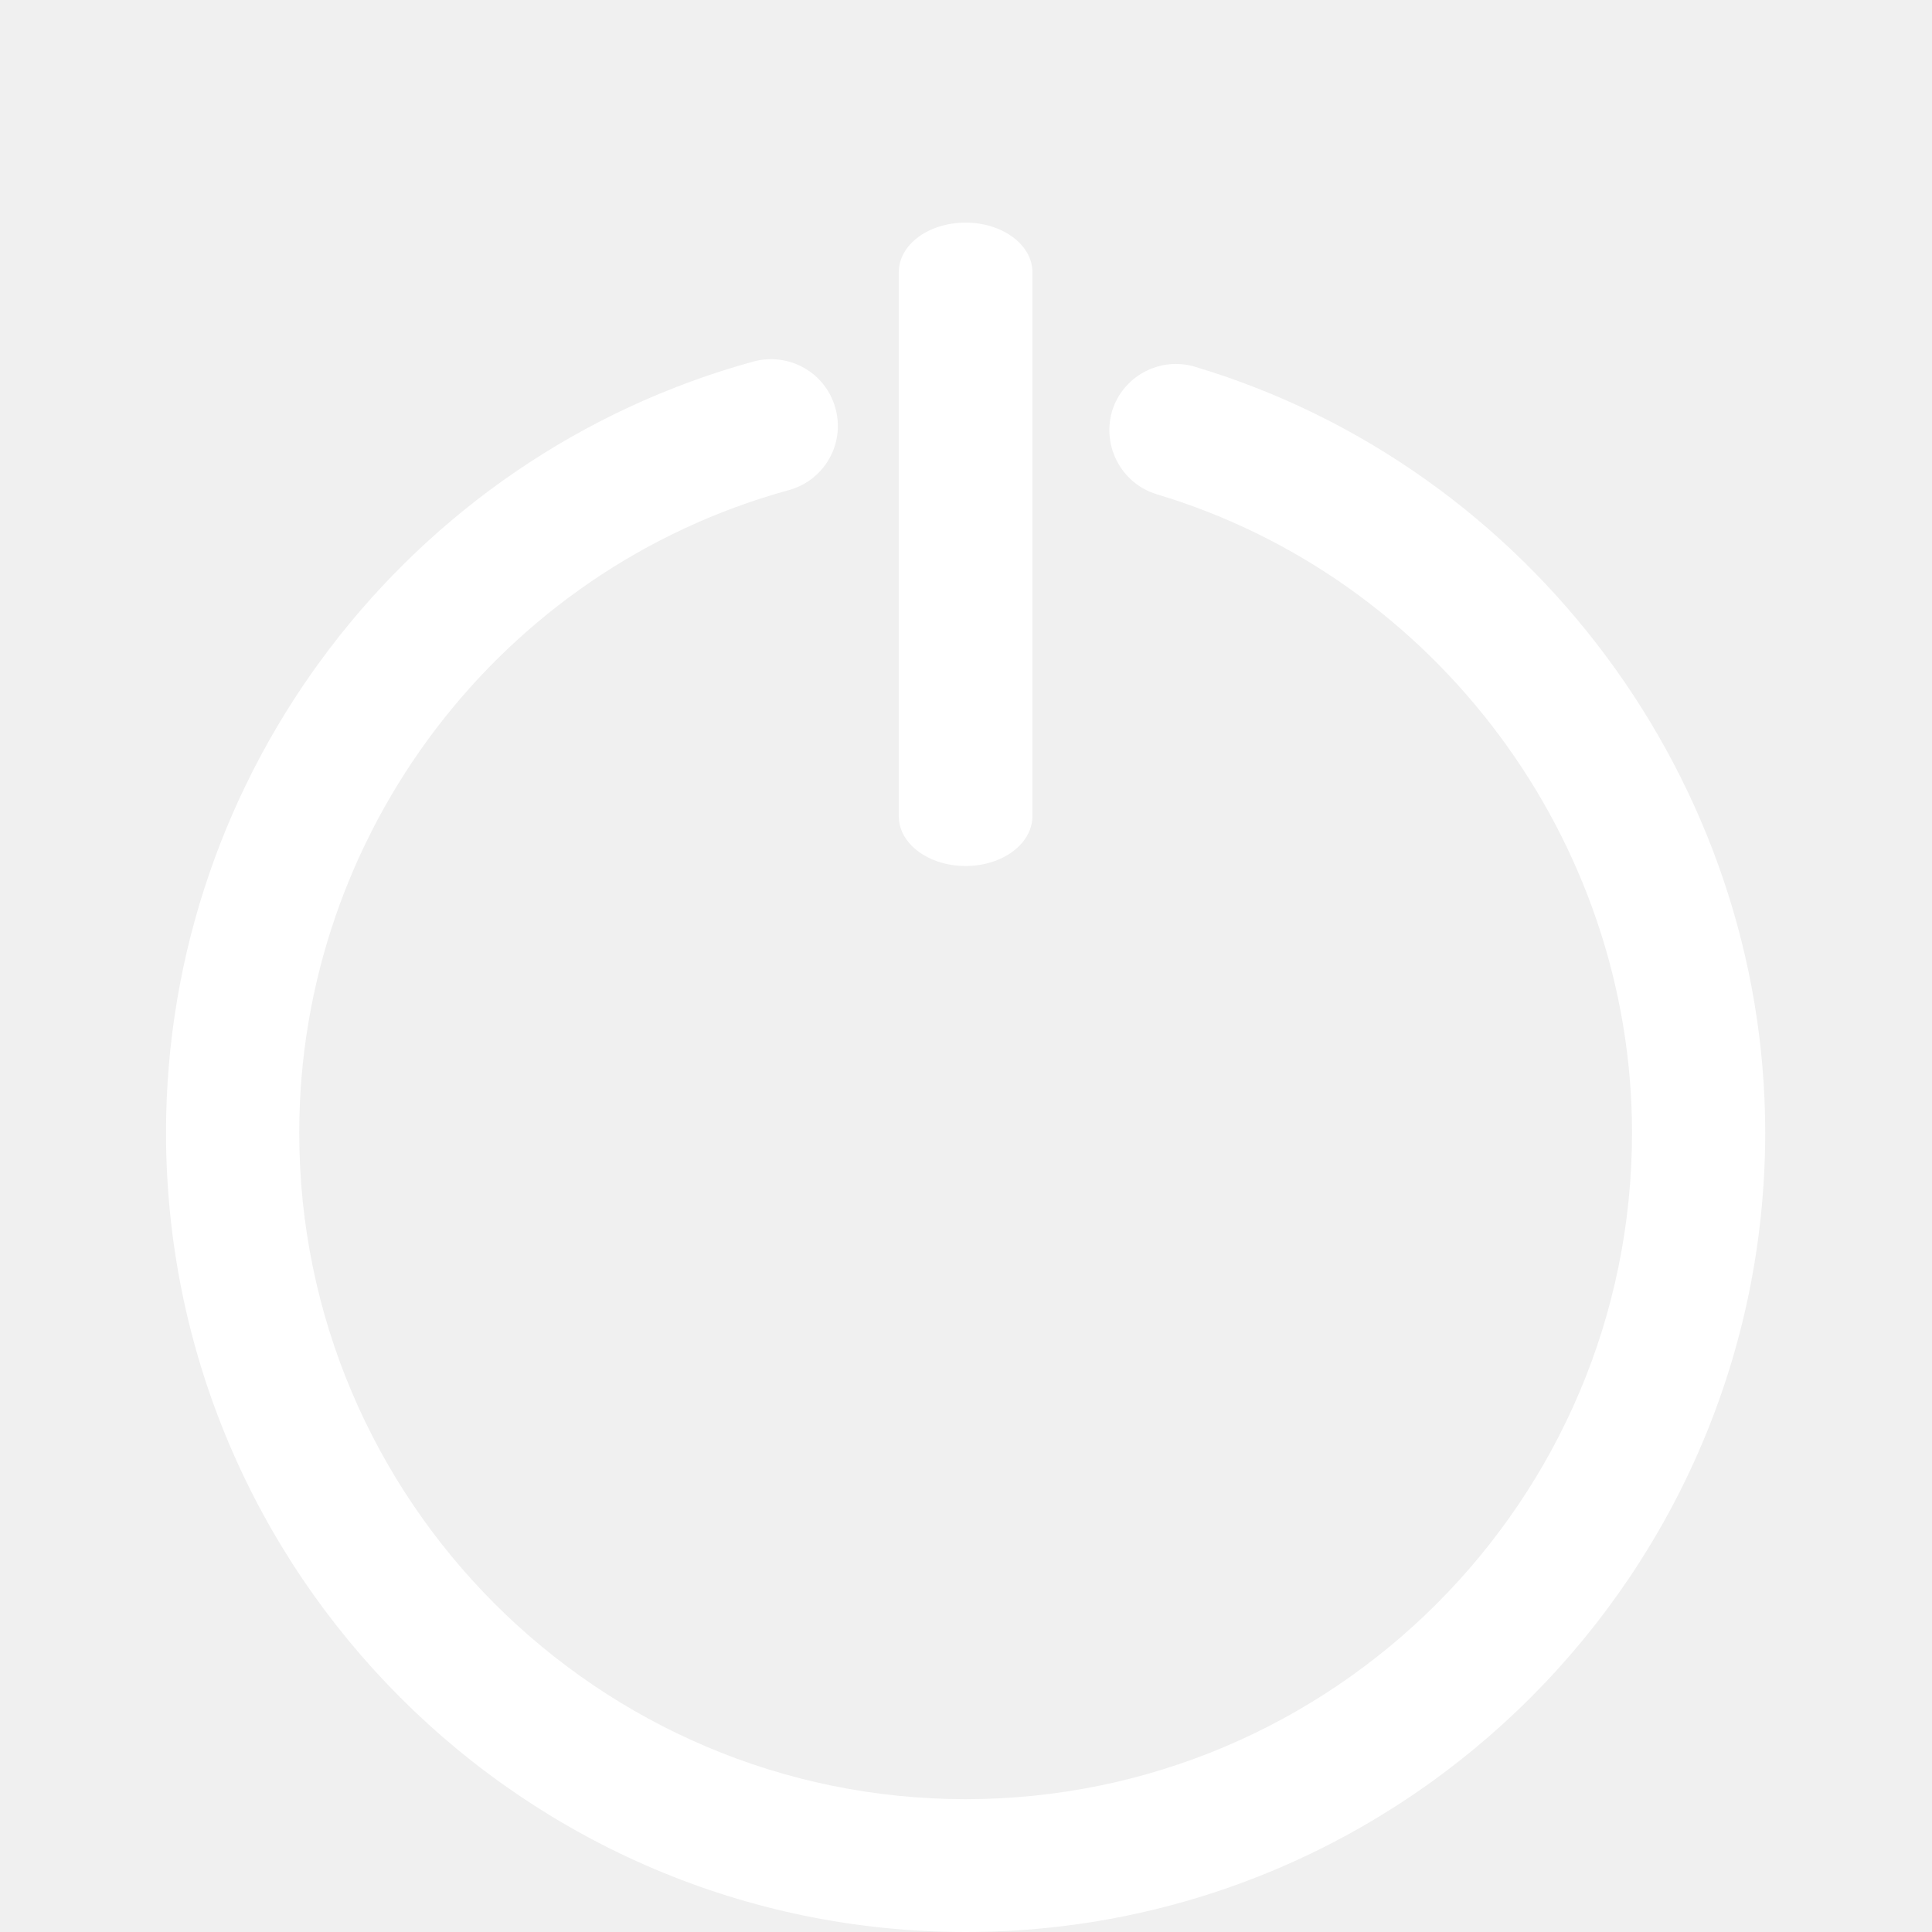
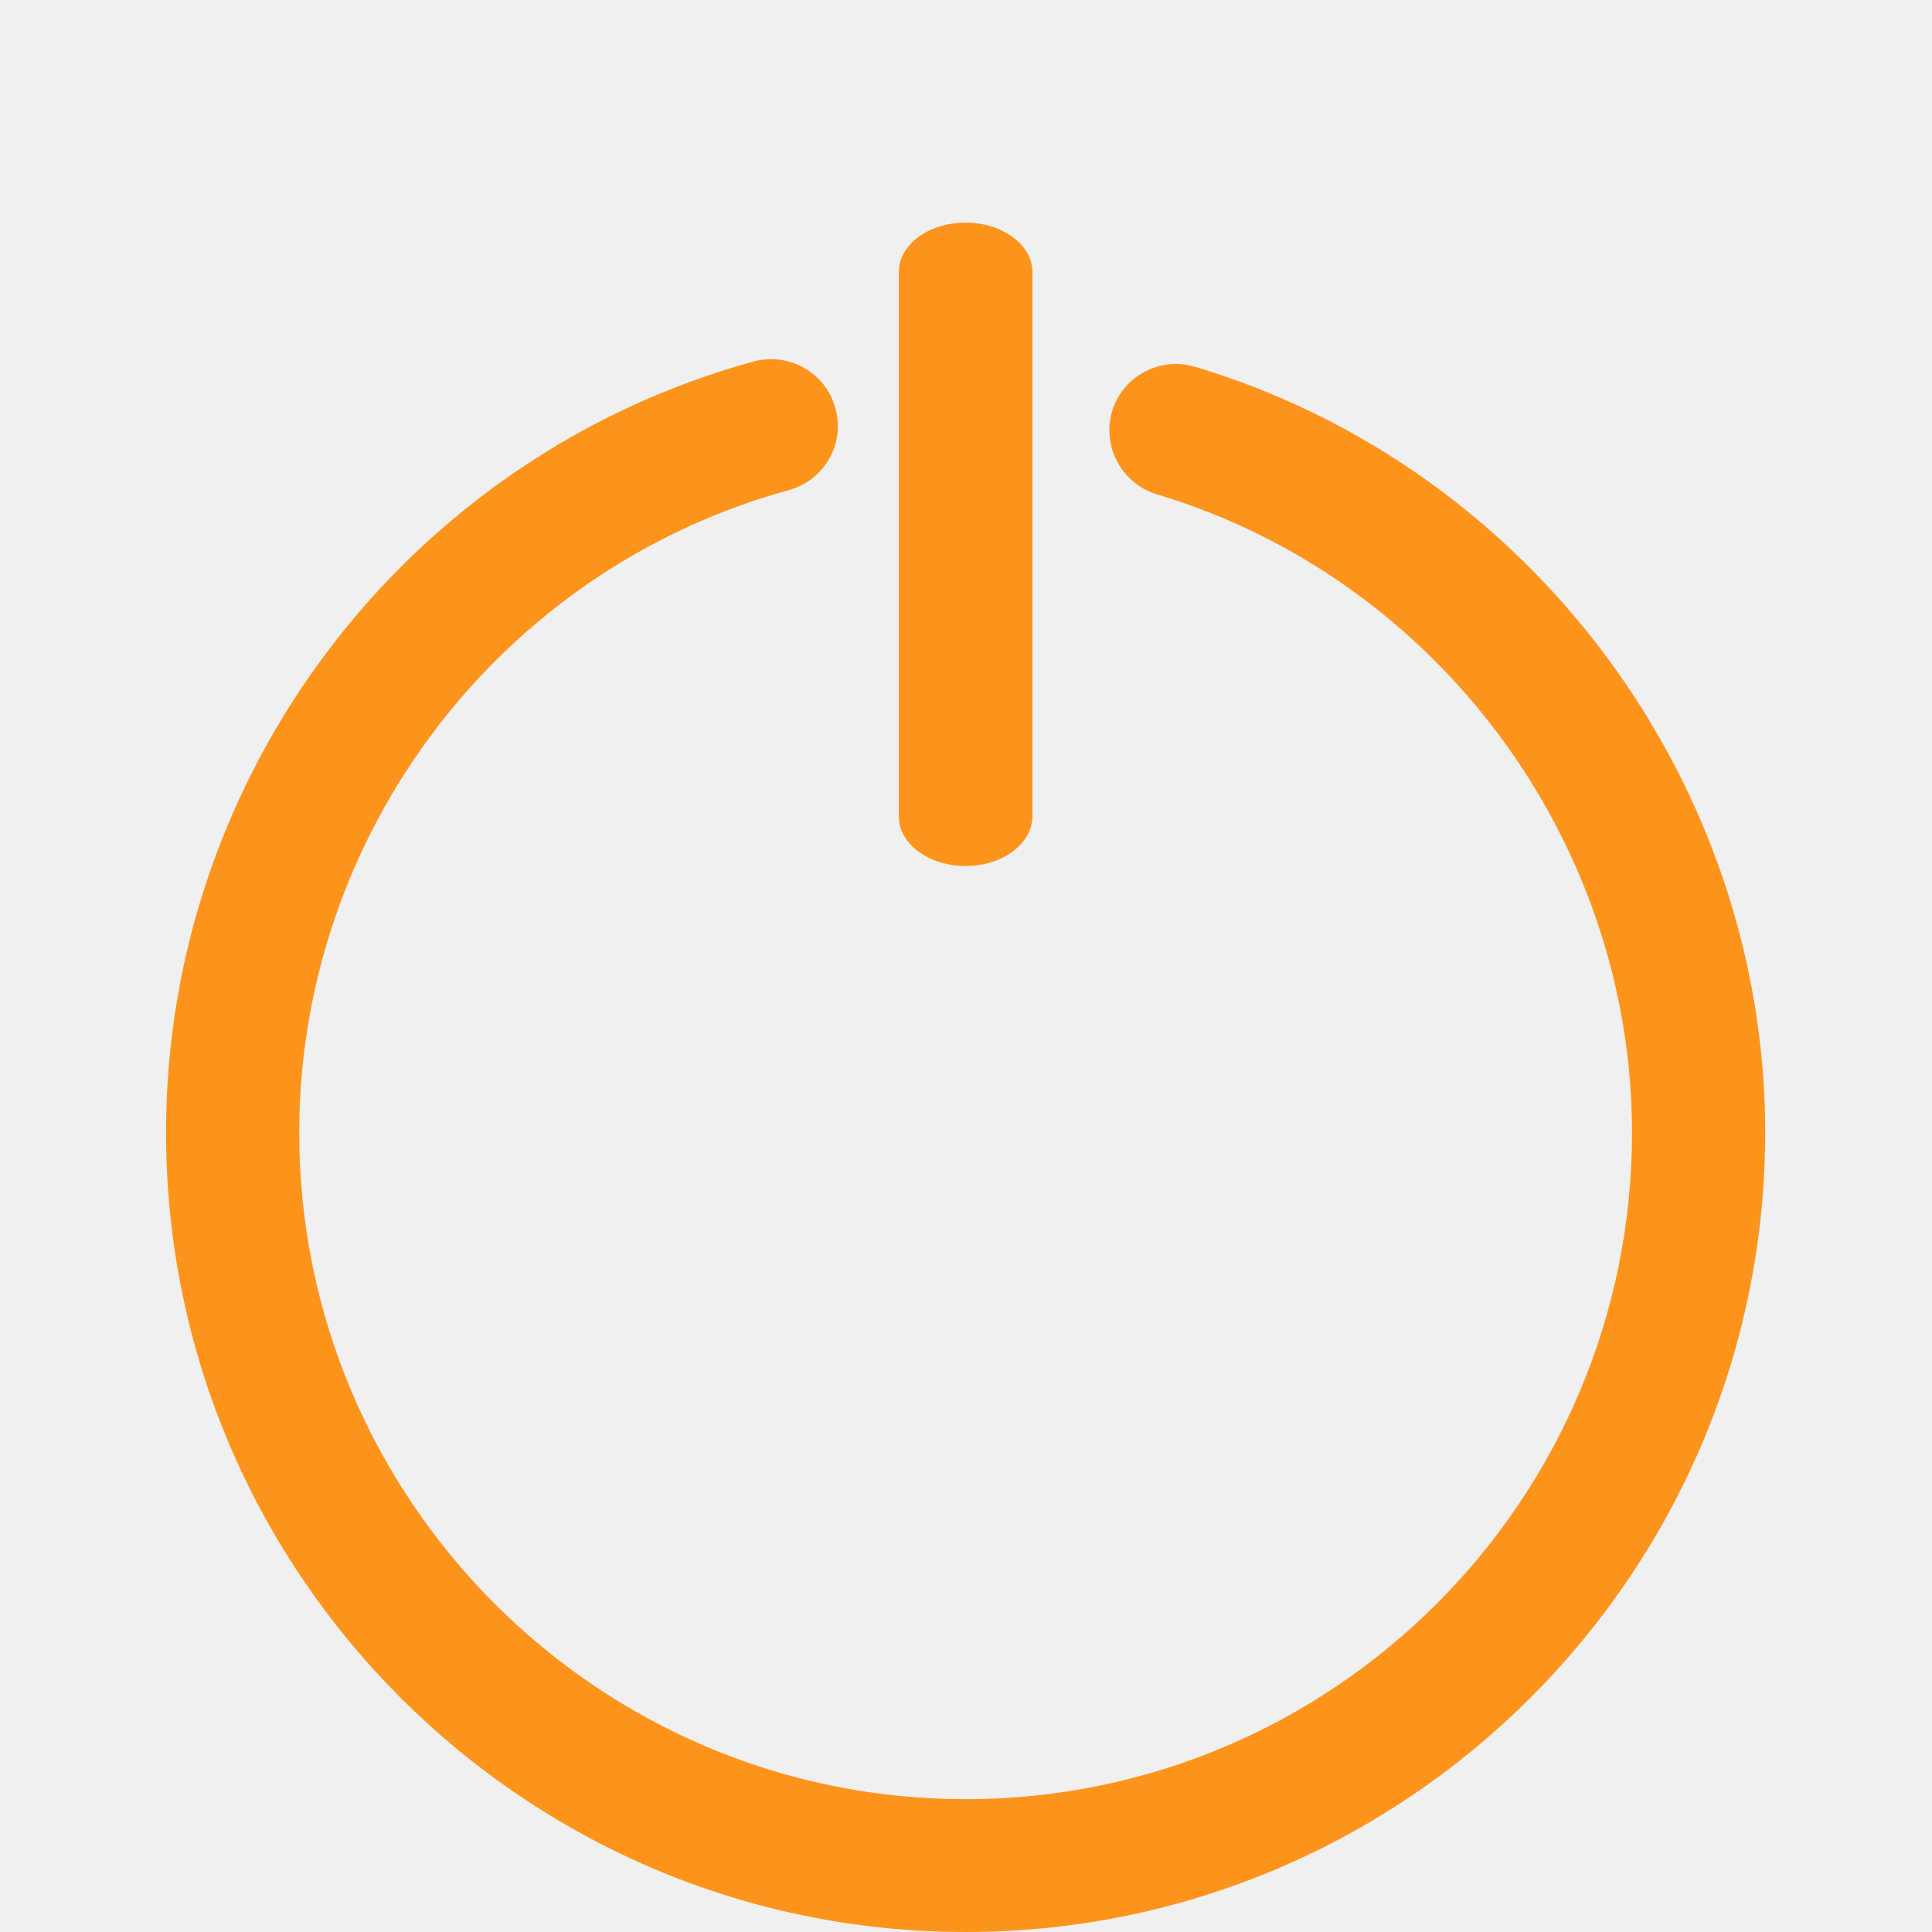
<svg xmlns="http://www.w3.org/2000/svg" version="1.1" id="Layer_1" x="0px" y="0px" viewBox="0 0 512 512" style="enable-background:new 0 0 512 512;" xml:space="preserve">
  <style type="text/css">
- 	.st0{fill:#FFFFFF;}
+ 	.st0{fill:#FC941C;}
</style>
-   <path class="st0" d="M255.9,512C139,512,44,417,44,300.1C44,205,108,121,199.7,95.8c9.4-2.5,19.1,2.9,21.7,12.4  c2.6,9.4-2.9,19.1-12.4,21.7c-76.4,21-129.7,91-129.7,170.3c0,97.3,79.2,176.6,176.6,176.6c97.4,0,176.6-79.2,176.6-176.6  c0-77.4-51.8-147-125.9-169.2c-9.3-2.8-14.6-12.6-11.9-22c2.8-9.3,12.7-14.6,22-11.8c88.9,26.6,151.1,110.1,151.1,203  C467.7,417,372.7,512,255.9,512z" />
-   <path class="st0" d="M255.9,229.5c-9.8,0-17.7-5.9-17.7-13.1V72.1c0-7.3,7.9-13.1,17.7-13.1s17.7,5.9,17.7,13.1v144.3  C273.5,223.7,265.6,229.5,255.9,229.5z" />
+   <path class="st0" d="M255.9,512C139,512,44,417,44,300.1C44,205,108,121,199.7,95.8c9.4-2.5,19.1,2.9,21.7,12.4  c2.6,9.4-2.9,19.1-12.4,21.7c-76.4,21-129.7,91-129.7,170.3c0,97.3,79.2,176.6,176.6,176.6s176.6-79.2,176.6-176.6  c0-77.4-51.8-147-125.9-169.2c-9.3-2.8-14.6-12.6-11.9-22c2.8-9.3,12.7-14.6,22-11.8c88.9,26.6,151.1,110.1,151.1,203  C467.7,417,372.7,512,255.9,512z" />
+   <path class="st0" d="M255.9,229.5c-9.8,0-17.7-5.9-17.7-13.1V72.1c0-7.3,7.9-13.1,17.7-13.1c9.8,0,17.7,5.9,17.7,13.1v144.3  C273.5,223.7,265.6,229.5,255.9,229.5z" />
</svg>
